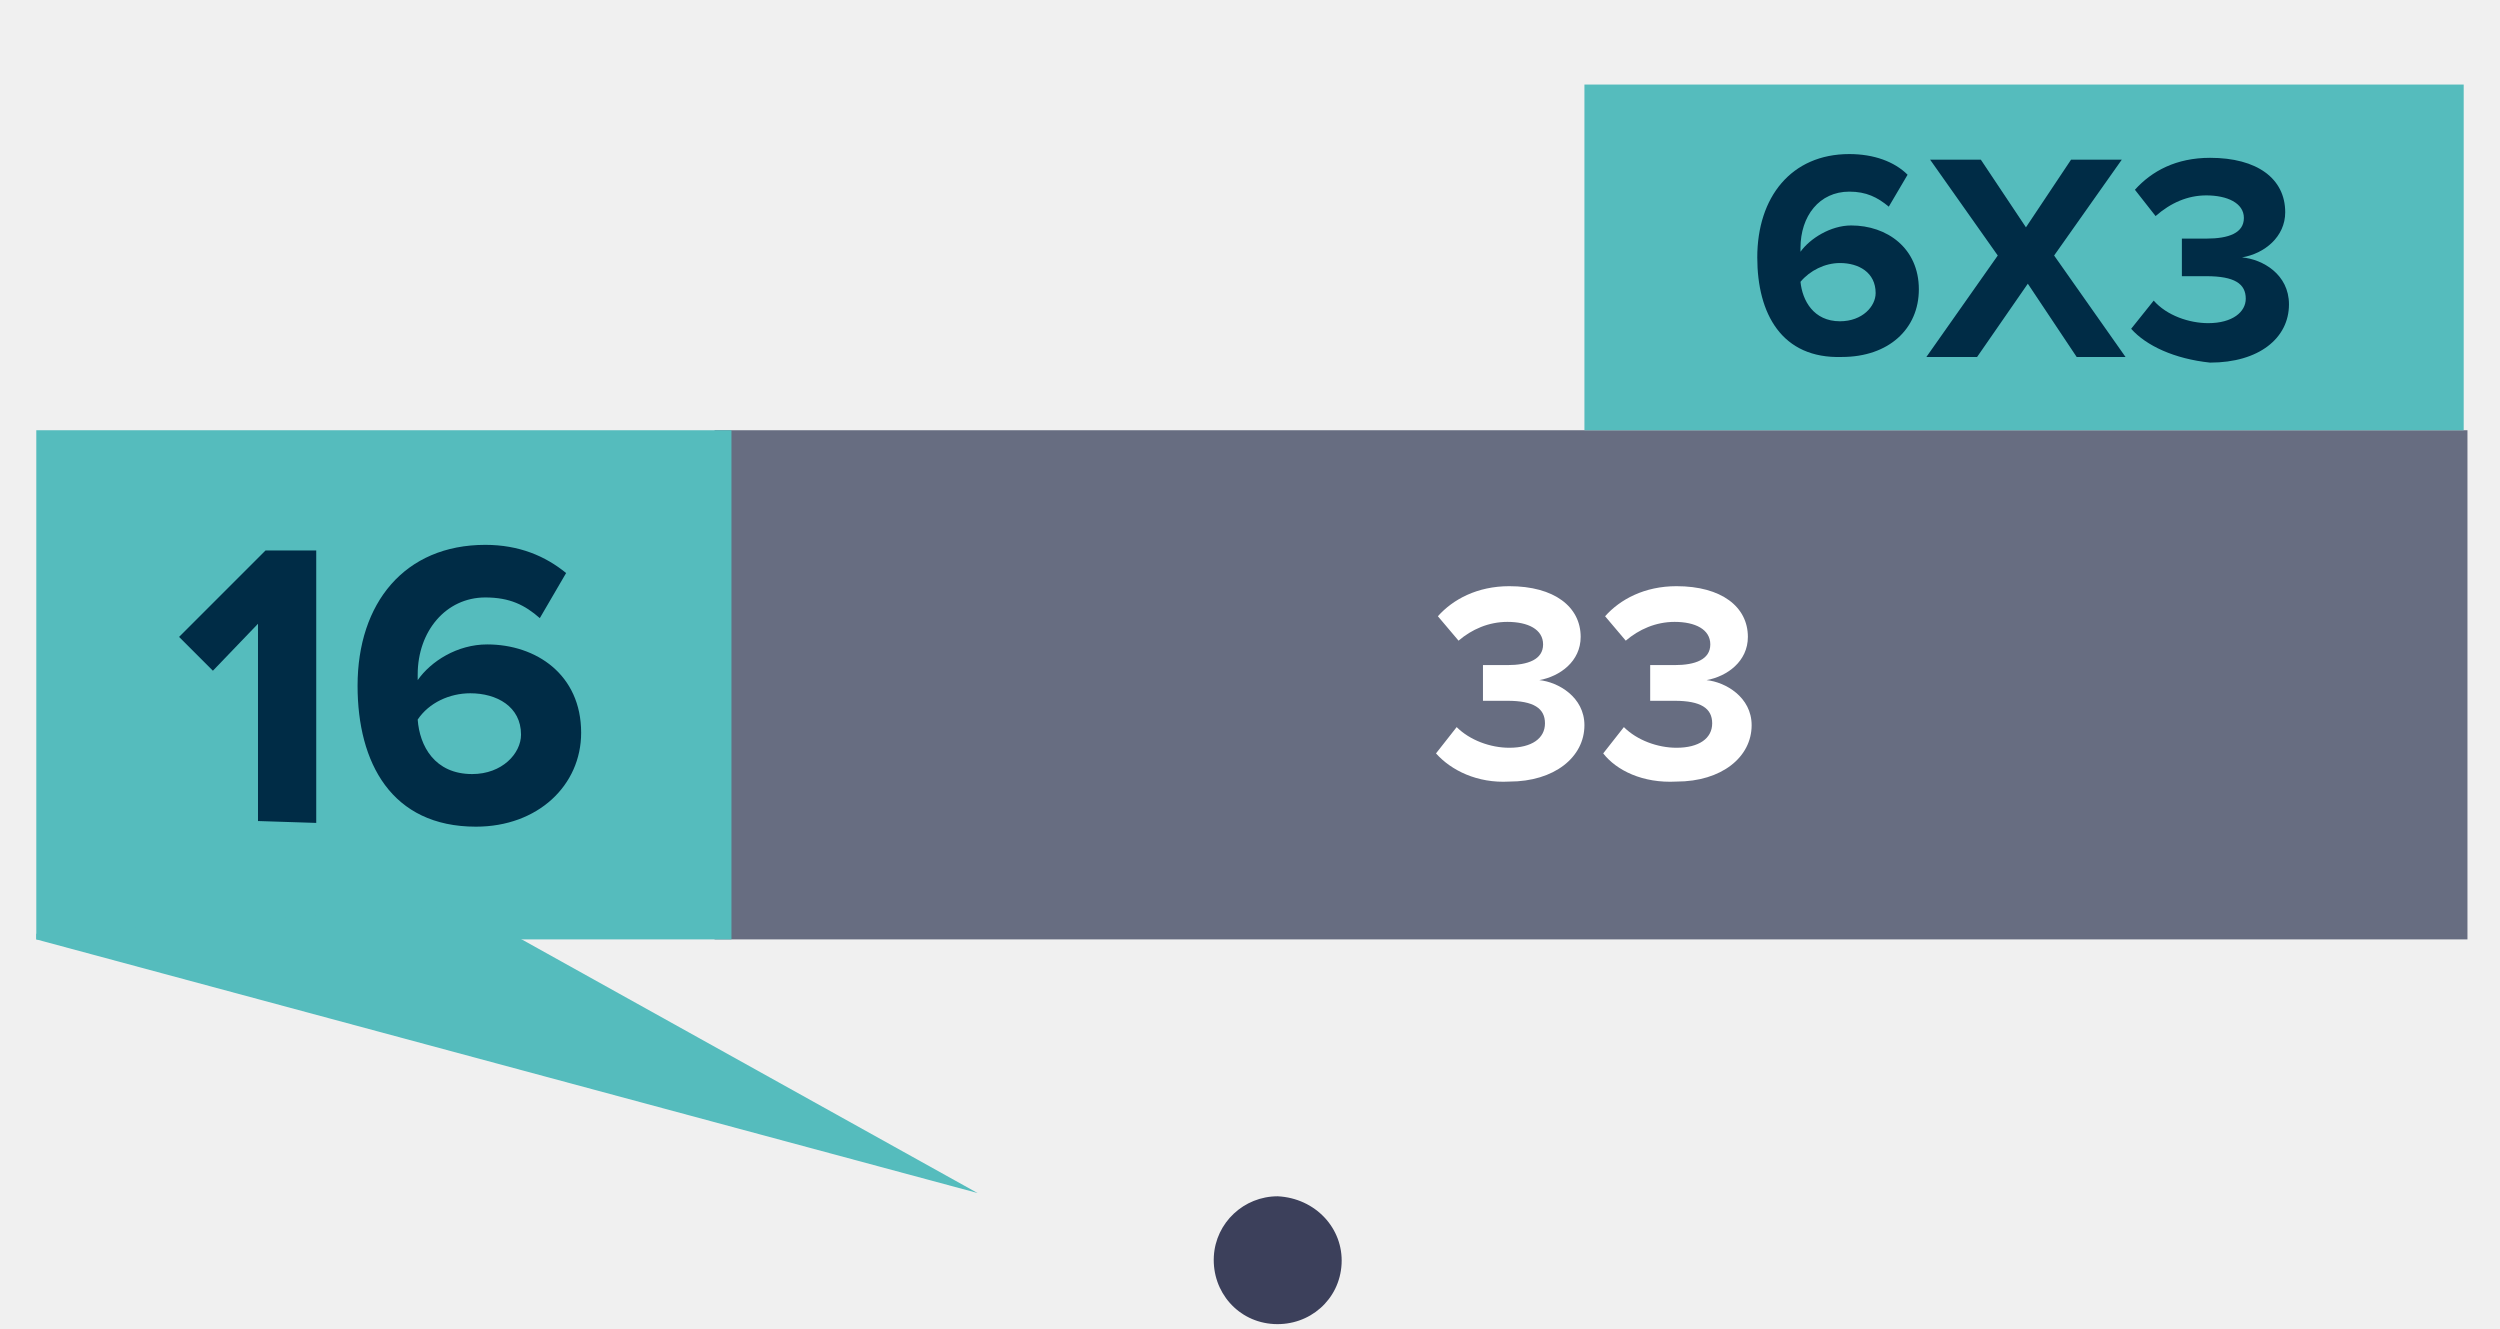
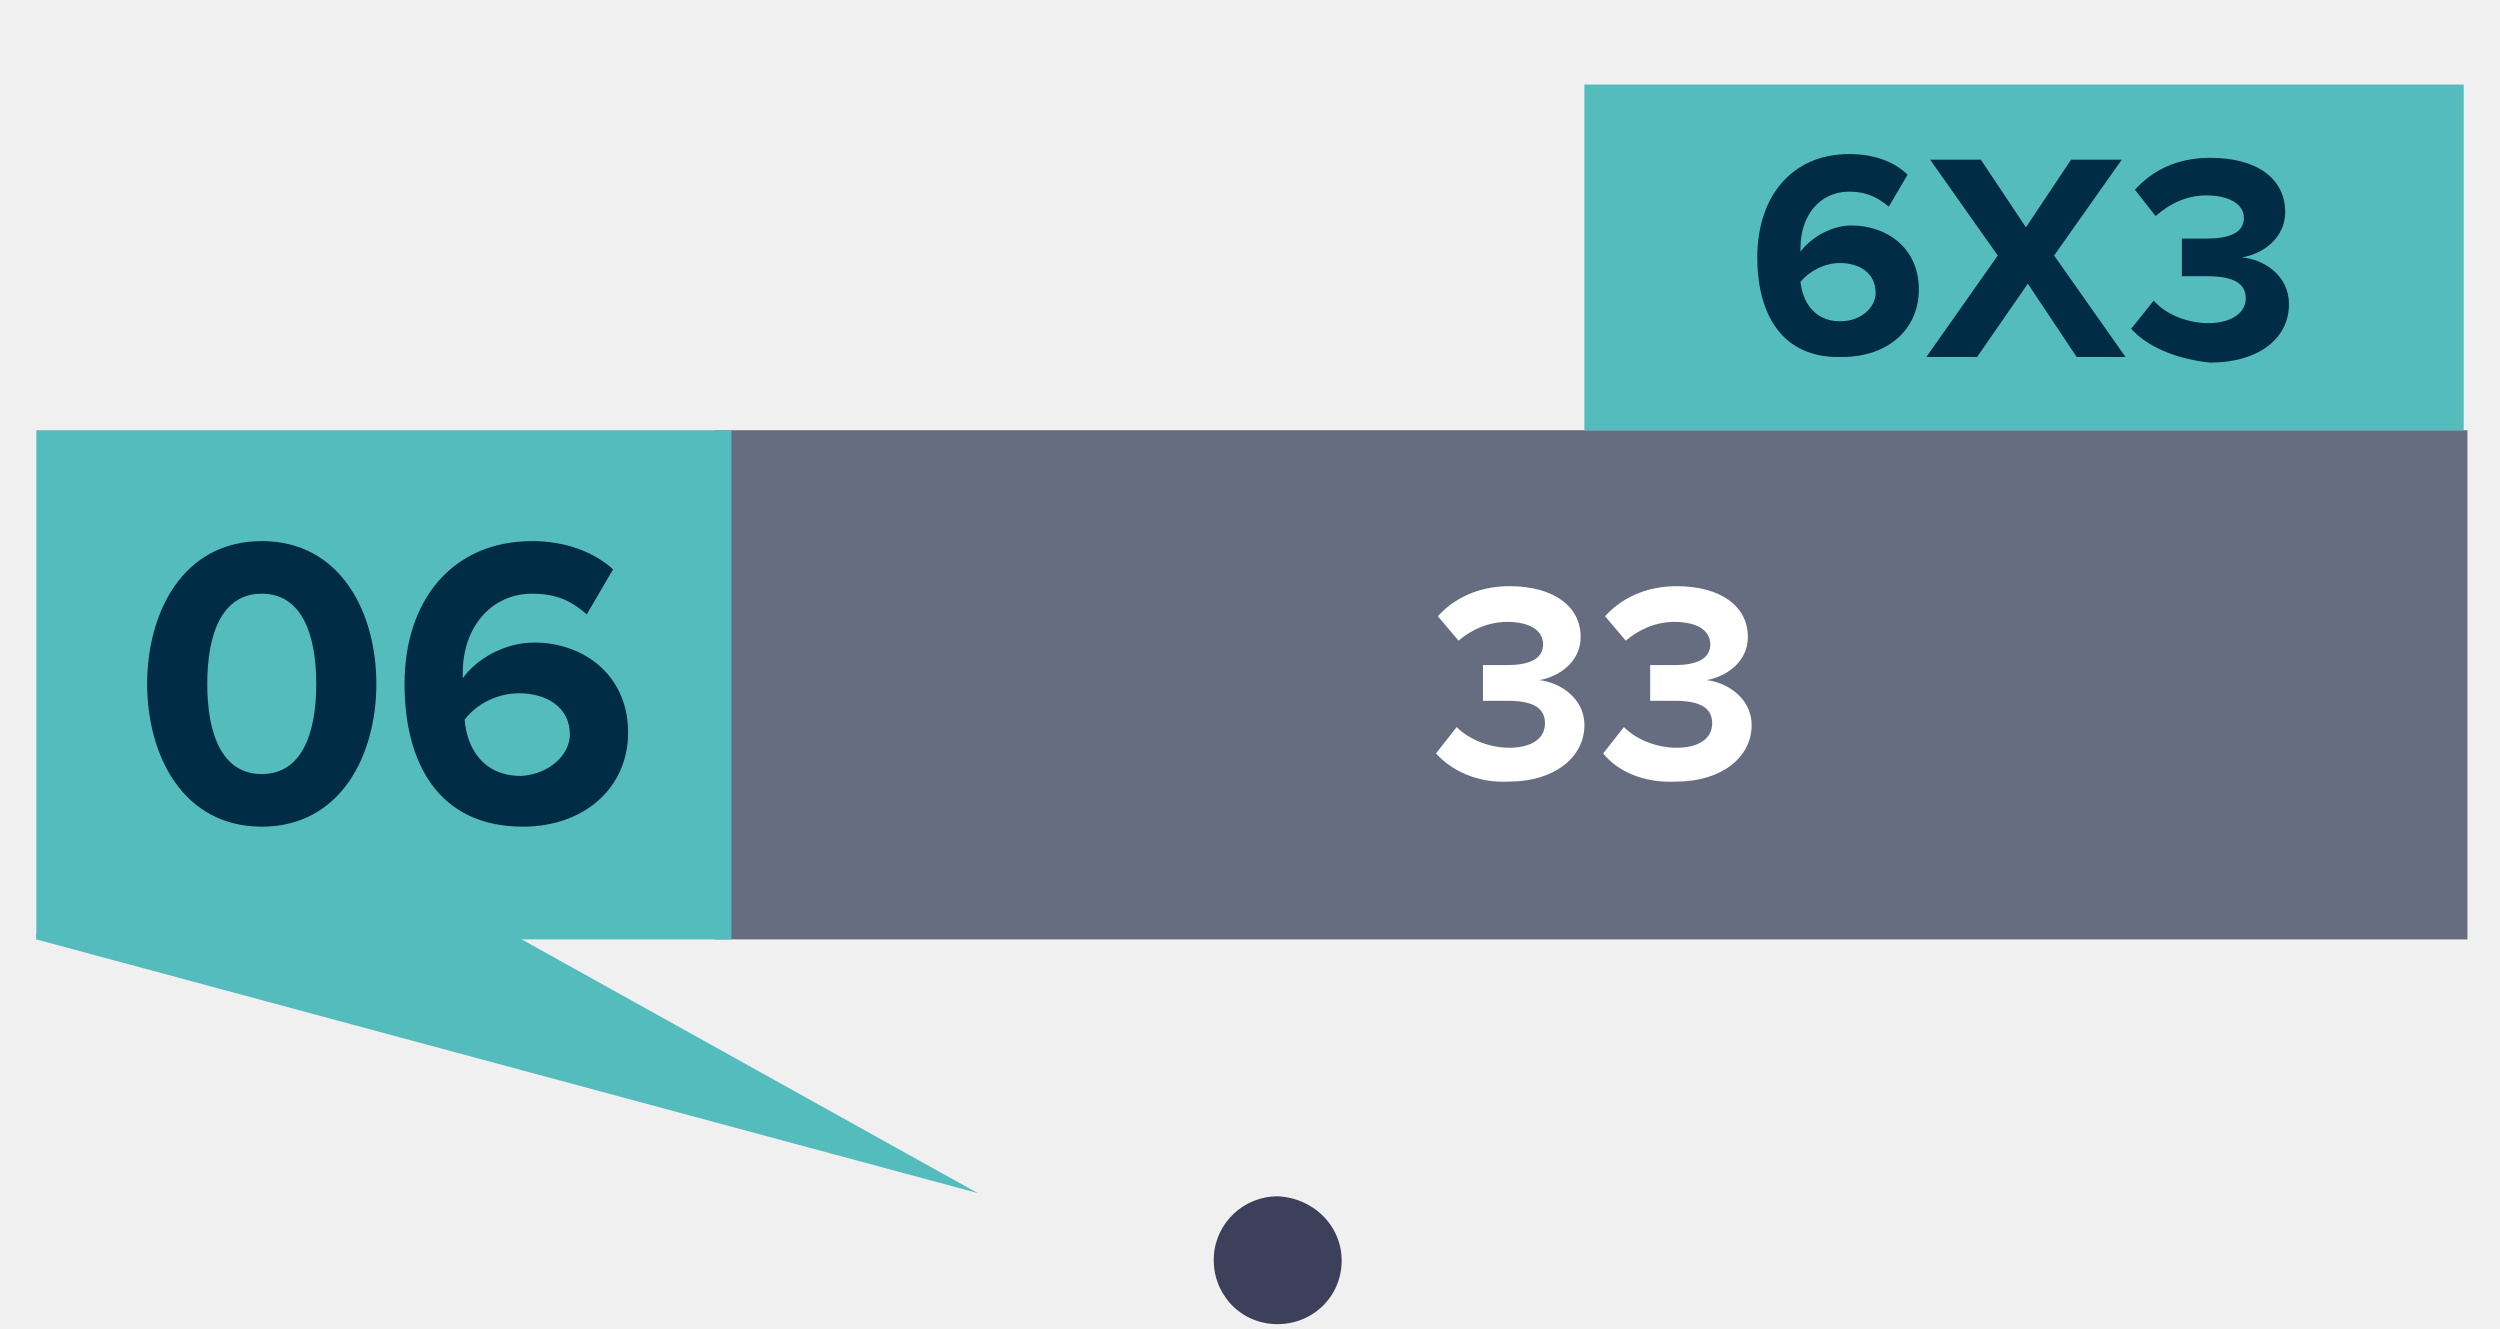
- <svg xmlns="http://www.w3.org/2000/svg" version="1.1" id="Layer_1" width="133" height="70.666" x="0px" y="0px" viewBox="0 0 130 70.7" style="enable-background:new 0 0 130 70.7;" xml:space="preserve">
+ <svg xmlns="http://www.w3.org/2000/svg" version="1.1" id="Layer_1" width="133" height="70.666" x="0px" y="0px" viewBox="0 0 133 70.7" style="enable-background:new 0 0 133 70.7;" xml:space="preserve">
  <style type="text/css">
	.st0{opacity:0.92;fill:#2D314E;enable-background:new    ;}
	.st1{fill:#676D81;}
	.st2{fill:#55BCBD;}
	.st3{fill:#FFFFFF;}
	.st4{fill:#002C46;}
</style>
  <g id="_24_julho_novo" transform="translate(200.275 451.873)">
-     <path id="Path_11" class="st0" d="M-130.4-384.6c-0.1,1.9-1.7,3.3-3.6,3.2s-3.3-1.7-3.2-3.6c0.1-1.8,1.6-3.2,3.4-3.2   C-131.8-388.1-130.3-386.5-130.4-384.6z" />
+     <path id="Path_11" class="st0" d="M-128.9-384.6c-0.1,1.9-1.7,3.3-3.6,3.2c-1.9-0.1-3.3-1.7-3.2-3.6c0.1-1.8,1.6-3.2,3.4-3.2   C-130.3-388.1-128.8-386.5-128.9-384.6z" />
  </g>
  <g>
    <g id="Layer_2_1_">
      <g id="Layer_1-2">
        <g>
-           <rect x="36.5" y="22.9" class="st1" width="93.3" height="27.1" />
+           <rect x="38" y="22.9" class="st1" width="93.3" height="27.1" />
        </g>
-         <rect x="0.4" y="22.9" class="st2" width="37" height="27.1" />
+         <rect x="1.9" y="22.9" class="st2" width="37" height="27.1" />
        <g>
-           <rect x="82.8" y="4.5" class="st2" width="46.8" height="18.4" />
+           <rect x="84.3" y="4.5" class="st2" width="46.8" height="18.4" />
        </g>
      </g>
    </g>
    <g>
      <g>
-         <path class="st3" d="M74.9,40.1l1.1-1.4c0.7,0.7,1.8,1.1,2.8,1.1c1.2,0,1.9-0.5,1.9-1.3s-0.6-1.2-2-1.2c-0.4,0-1.1,0-1.3,0v-1.9     c0.2,0,0.9,0,1.3,0c1.1,0,1.9-0.3,1.9-1.1c0-0.8-0.8-1.2-1.9-1.2c-1,0-1.9,0.4-2.6,1L75,32.8c0.8-0.9,2.1-1.6,3.8-1.6     c2.4,0,3.8,1.1,3.8,2.7c0,1.3-1.1,2.1-2.2,2.3c1,0.1,2.4,0.9,2.4,2.4c0,1.7-1.6,3-4,3C77.1,41.7,75.7,41,74.9,40.1z" />
-         <path class="st3" d="M83.8,40.1l1.1-1.4c0.7,0.7,1.8,1.1,2.8,1.1c1.2,0,1.9-0.5,1.9-1.3s-0.6-1.2-2-1.2c-0.4,0-1.1,0-1.3,0v-1.9     c0.2,0,0.9,0,1.3,0c1.1,0,1.9-0.3,1.9-1.1c0-0.8-0.8-1.2-1.9-1.2c-1,0-1.9,0.4-2.6,1l-1.1-1.3c0.8-0.9,2.1-1.6,3.8-1.6     c2.4,0,3.8,1.1,3.8,2.7c0,1.3-1.1,2.1-2.2,2.3c1,0.1,2.4,0.9,2.4,2.4c0,1.7-1.6,3-4,3C85.9,41.7,84.5,41,83.8,40.1z" />
+         <path class="st3" d="M76.4,40.1l1.1-1.4c0.7,0.7,1.8,1.1,2.8,1.1c1.2,0,1.9-0.5,1.9-1.3s-0.6-1.2-2-1.2c-0.4,0-1.1,0-1.3,0v-1.9     c0.2,0,0.9,0,1.3,0c1.1,0,1.9-0.3,1.9-1.1c0-0.8-0.8-1.2-1.9-1.2c-1,0-1.9,0.4-2.6,1l-1.1-1.3c0.8-0.9,2.1-1.6,3.8-1.6     c2.4,0,3.8,1.1,3.8,2.7c0,1.3-1.1,2.1-2.2,2.3c1,0.1,2.4,0.9,2.4,2.4c0,1.7-1.6,3-4,3C78.6,41.7,77.2,41,76.4,40.1z" />
+         <path class="st3" d="M85.3,40.1l1.1-1.4c0.7,0.7,1.8,1.1,2.8,1.1c1.2,0,1.9-0.5,1.9-1.3s-0.6-1.2-2-1.2c-0.4,0-1.1,0-1.3,0v-1.9     c0.2,0,0.9,0,1.3,0c1.1,0,1.9-0.3,1.9-1.1c0-0.8-0.8-1.2-1.9-1.2c-1,0-1.9,0.4-2.6,1l-1.1-1.3c0.8-0.9,2.1-1.6,3.8-1.6     c2.4,0,3.8,1.1,3.8,2.7c0,1.3-1.1,2.1-2.2,2.3c1,0.1,2.4,0.9,2.4,2.4c0,1.7-1.6,3-4,3C87.4,41.7,86,41,85.3,40.1z" />
      </g>
      <g>
-         <path class="st4" d="M12.2,43.7V33.2l-2.4,2.5L8,33.9l4.6-4.6h2.7v14.5L12.2,43.7L12.2,43.7z" />
-         <path class="st4" d="M17.5,36.5c0-4.4,2.5-7.5,6.8-7.5c1.8,0,3.2,0.6,4.3,1.5l-1.4,2.4c-0.8-0.7-1.6-1.1-2.9-1.1     c-2.1,0-3.6,1.8-3.6,4.1c0,0.1,0,0.2,0,0.3c0.7-1,2.1-1.9,3.7-1.9c2.6,0,5,1.6,5,4.7c0,2.8-2.3,5-5.6,5     C19.3,44,17.5,40.6,17.5,36.5z M26.2,39.1c0-1.5-1.3-2.2-2.7-2.2c-1.1,0-2.2,0.5-2.8,1.4c0.1,1.4,0.9,2.9,2.9,2.9     C25.2,41.2,26.2,40.1,26.2,39.1z" />
-       </g>
-       <g>
-         <path class="st4" d="M92,13.7c0-3.2,1.8-5.5,4.9-5.5c1.3,0,2.4,0.4,3.1,1.1L99,11c-0.6-0.5-1.2-0.8-2.1-0.8c-1.6,0-2.6,1.3-2.6,3     c0,0.1,0,0.1,0,0.2c0.5-0.7,1.6-1.4,2.7-1.4c1.9,0,3.6,1.2,3.6,3.4c0,2.1-1.6,3.6-4.1,3.6C93.3,19.1,92,16.7,92,13.7z M98.3,15.6     c0-1.1-0.9-1.6-1.9-1.6c-0.8,0-1.6,0.4-2.1,1c0.1,1,0.7,2.1,2.1,2.1C97.6,17.1,98.3,16.3,98.3,15.6z" />
-         <path class="st4" d="M109,19l-2.6-3.9l-2.7,3.9H101l3.8-5.4l-3.6-5.1h2.7l2.4,3.6l2.4-3.6h2.7l-3.6,5.1l3.8,5.4H109z" />
-         <path class="st4" d="M111.9,17.5l1.2-1.5c0.7,0.8,1.9,1.2,2.9,1.2c1.3,0,2-0.6,2-1.3c0-0.8-0.6-1.2-2.1-1.2c-0.4,0-1.2,0-1.3,0     v-2c0.2,0,0.9,0,1.3,0c1.2,0,2-0.3,2-1.1c0-0.8-0.9-1.2-2-1.2c-1,0-1.9,0.4-2.7,1.1l-1.1-1.4c0.9-1,2.2-1.7,4-1.7     c2.5,0,4,1.1,4,2.9c0,1.3-1.1,2.2-2.3,2.4c1.1,0.1,2.5,0.9,2.5,2.5c0,1.8-1.6,3.1-4.2,3.1C114.2,19.1,112.7,18.4,111.9,17.5z" />
+         <path class="st4" d="M93.5,13.7c0-3.2,1.8-5.5,4.9-5.5c1.3,0,2.4,0.4,3.1,1.1l-1,1.7c-0.6-0.5-1.2-0.8-2.1-0.8     c-1.6,0-2.6,1.3-2.6,3c0,0.1,0,0.1,0,0.2c0.5-0.7,1.6-1.4,2.7-1.4c1.9,0,3.6,1.2,3.6,3.4c0,2.1-1.6,3.6-4.1,3.6     C94.8,19.1,93.5,16.7,93.5,13.7z M99.8,15.6c0-1.1-0.9-1.6-1.9-1.6c-0.8,0-1.6,0.4-2.1,1c0.1,1,0.7,2.1,2.1,2.1     C99.1,17.1,99.8,16.3,99.8,15.6z" />
+         <path class="st4" d="M110.5,19l-2.6-3.9l-2.7,3.9h-2.7l3.8-5.4l-3.6-5.1h2.7l2.4,3.6l2.4-3.6h2.7l-3.6,5.1l3.8,5.4H110.5z" />
+         <path class="st4" d="M113.4,17.5l1.2-1.5c0.7,0.8,1.9,1.2,2.9,1.2c1.3,0,2-0.6,2-1.3c0-0.8-0.6-1.2-2.1-1.2c-0.4,0-1.2,0-1.3,0     v-2c0.2,0,0.9,0,1.3,0c1.2,0,2-0.3,2-1.1c0-0.8-0.9-1.2-2-1.2c-1,0-1.9,0.4-2.7,1.1l-1.1-1.4c0.9-1,2.2-1.7,4-1.7     c2.5,0,4,1.1,4,2.9c0,1.3-1.1,2.2-2.3,2.4c1.1,0.1,2.5,0.9,2.5,2.5c0,1.8-1.6,3.1-4.2,3.1C115.7,19.1,114.2,18.4,113.4,17.5z" />
      </g>
    </g>
  </g>
-   <polyline class="st2" points="0.4,50 50.5,63.5 23,48.2 0.4,49.7 " />
+   <polyline class="st2" points="1.9,50 52,63.5 24.5,48.2 1.9,49.7 " />
+   <g>
+     <path class="st4" d="M7.8,36.4c0-3.8,1.9-7.6,6.1-7.6c4.2,0,6.1,3.8,6.1,7.6S18.1,44,13.9,44C9.7,44,7.8,40.2,7.8,36.4z M16.8,36.4   c0-2.7-0.8-4.8-2.9-4.8c-2.1,0-2.9,2.1-2.9,4.8s0.8,4.8,2.9,4.8C16,41.2,16.8,39.1,16.8,36.4z" />
+     <path class="st4" d="M21.5,36.4c0-4.4,2.5-7.6,6.8-7.6c1.8,0,3.3,0.6,4.3,1.5l-1.4,2.4c-0.8-0.7-1.6-1.1-2.9-1.1   c-2.2,0-3.7,1.8-3.7,4.2c0,0.1,0,0.2,0,0.3c0.7-1,2.2-1.9,3.8-1.9c2.6,0,5,1.7,5,4.8c0,2.9-2.3,5-5.6,5   C23.3,44,21.5,40.6,21.5,36.4z M30.3,39.1c0-1.5-1.3-2.2-2.7-2.2c-1.1,0-2.2,0.5-2.9,1.4c0.1,1.4,0.9,3,3,3   C29.3,41.2,30.3,40.1,30.3,39.1z" />
+   </g>
</svg>
